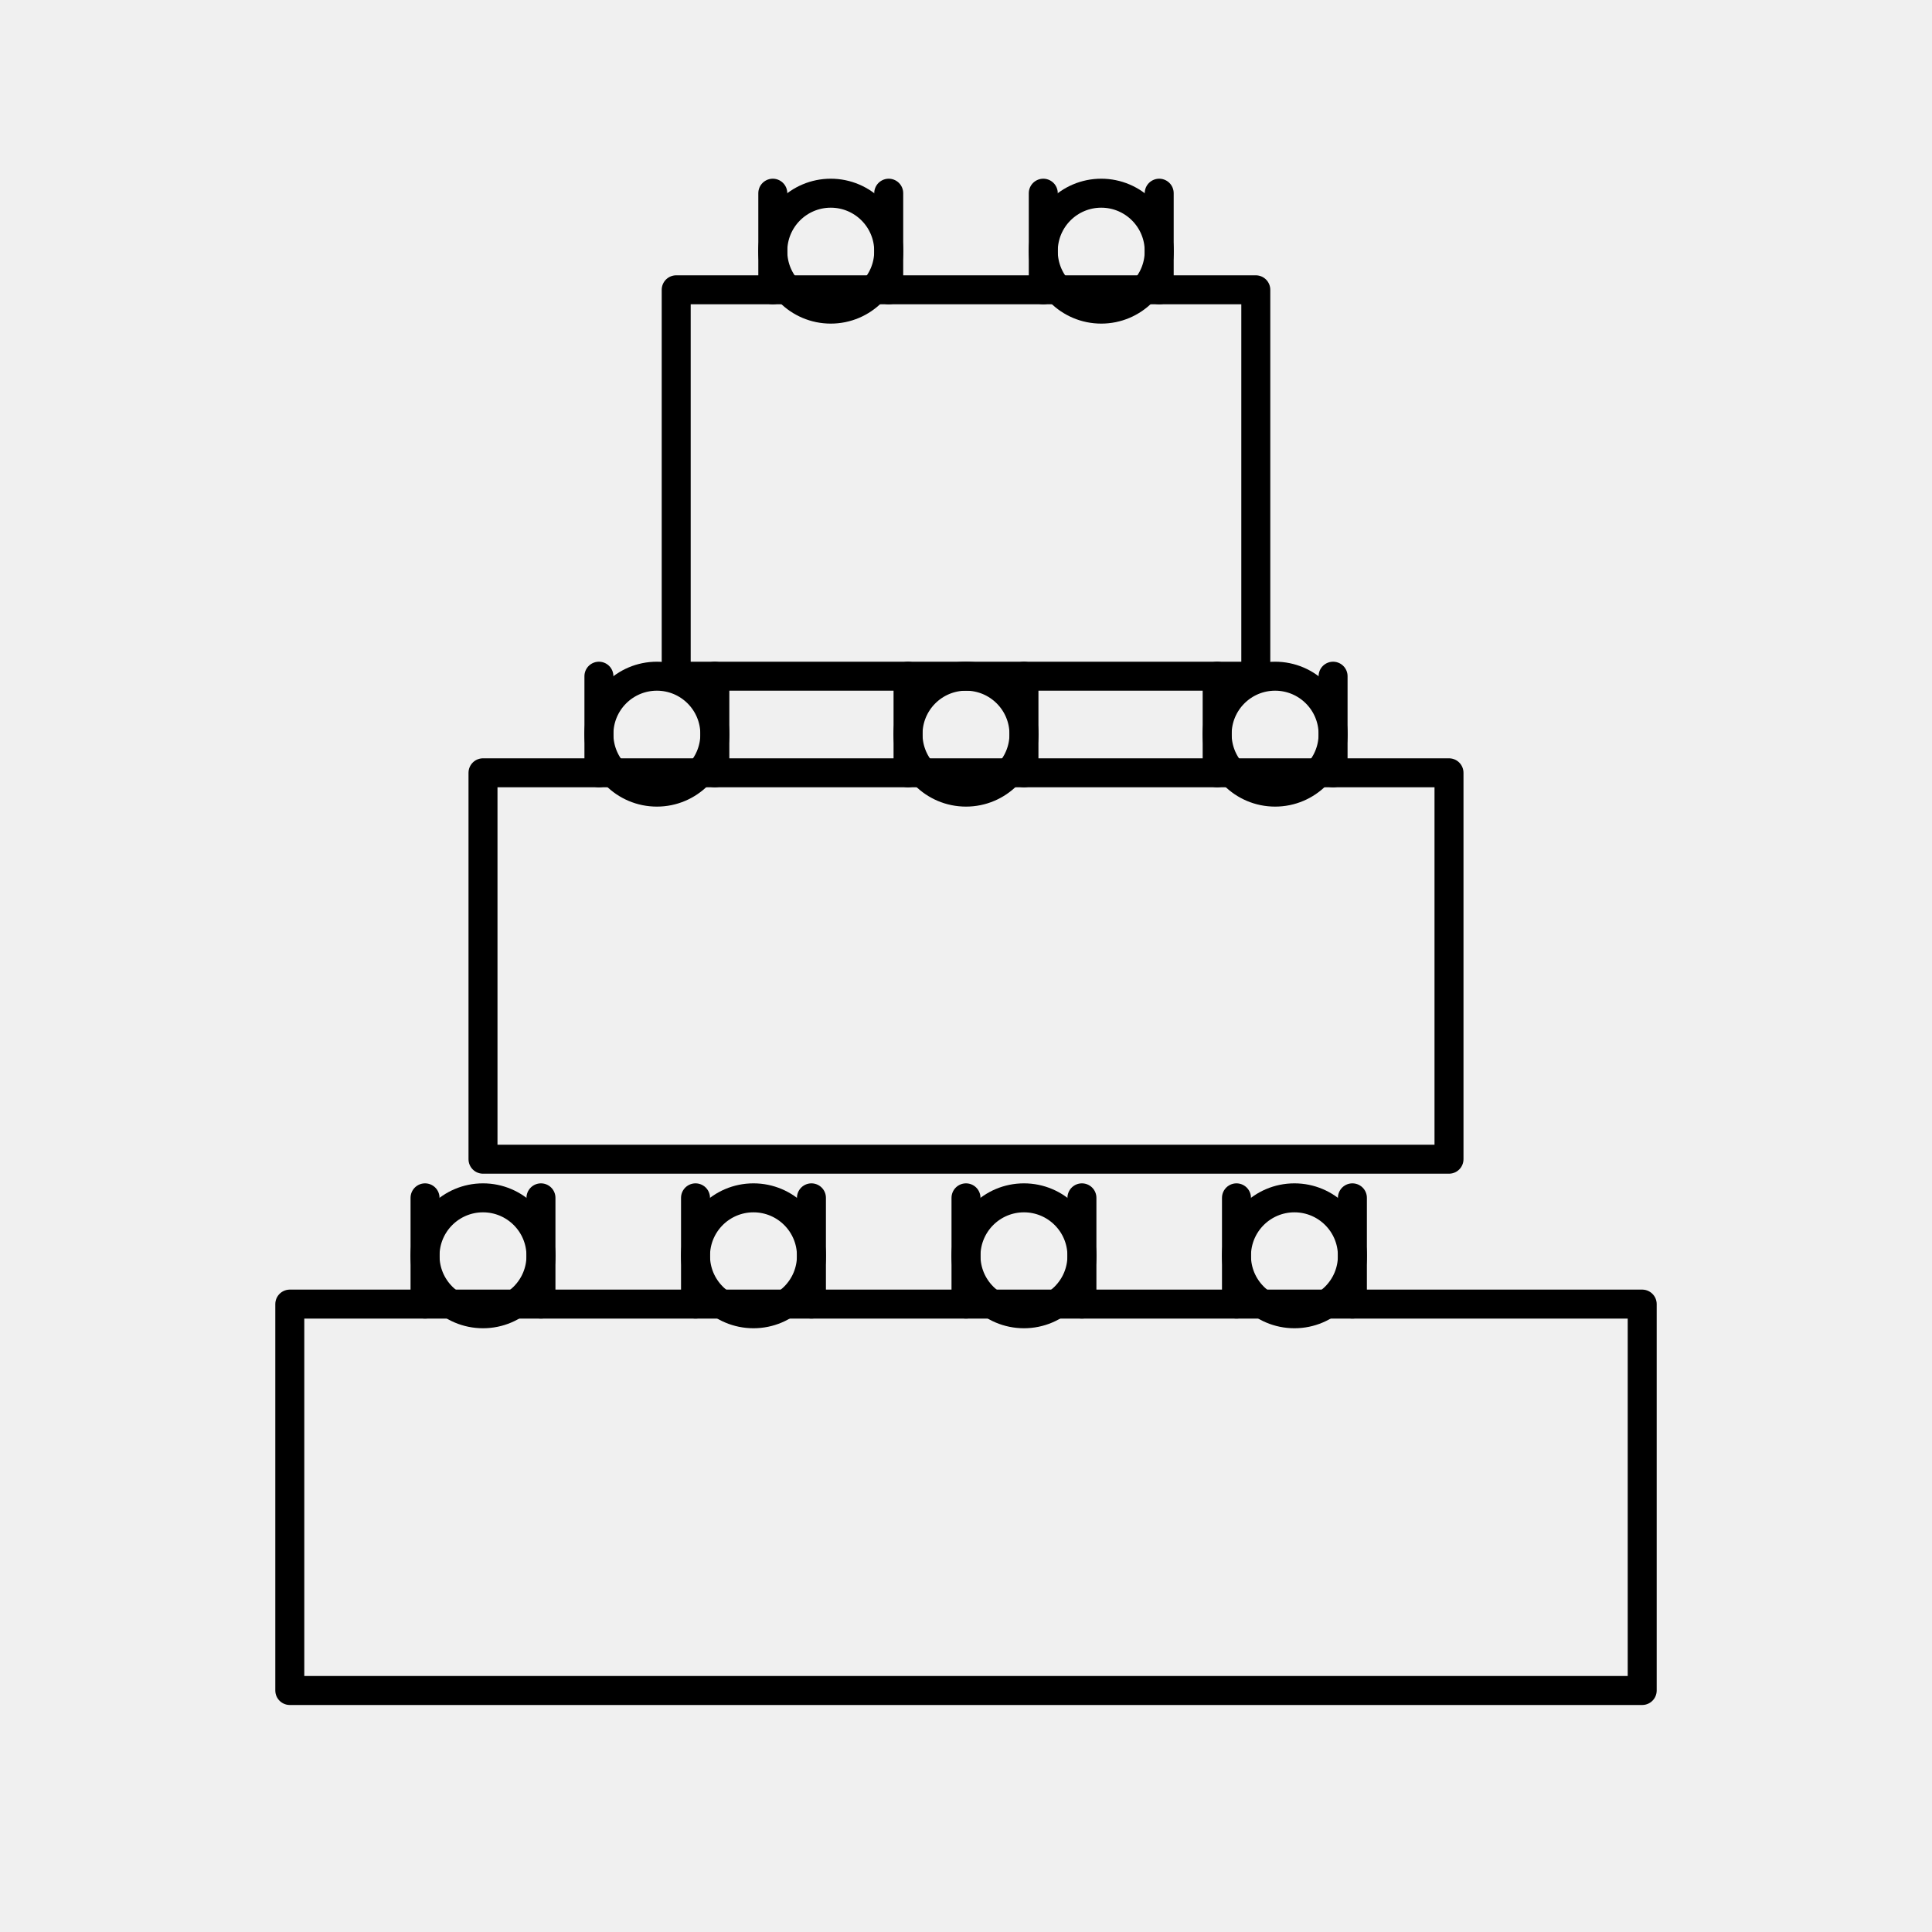
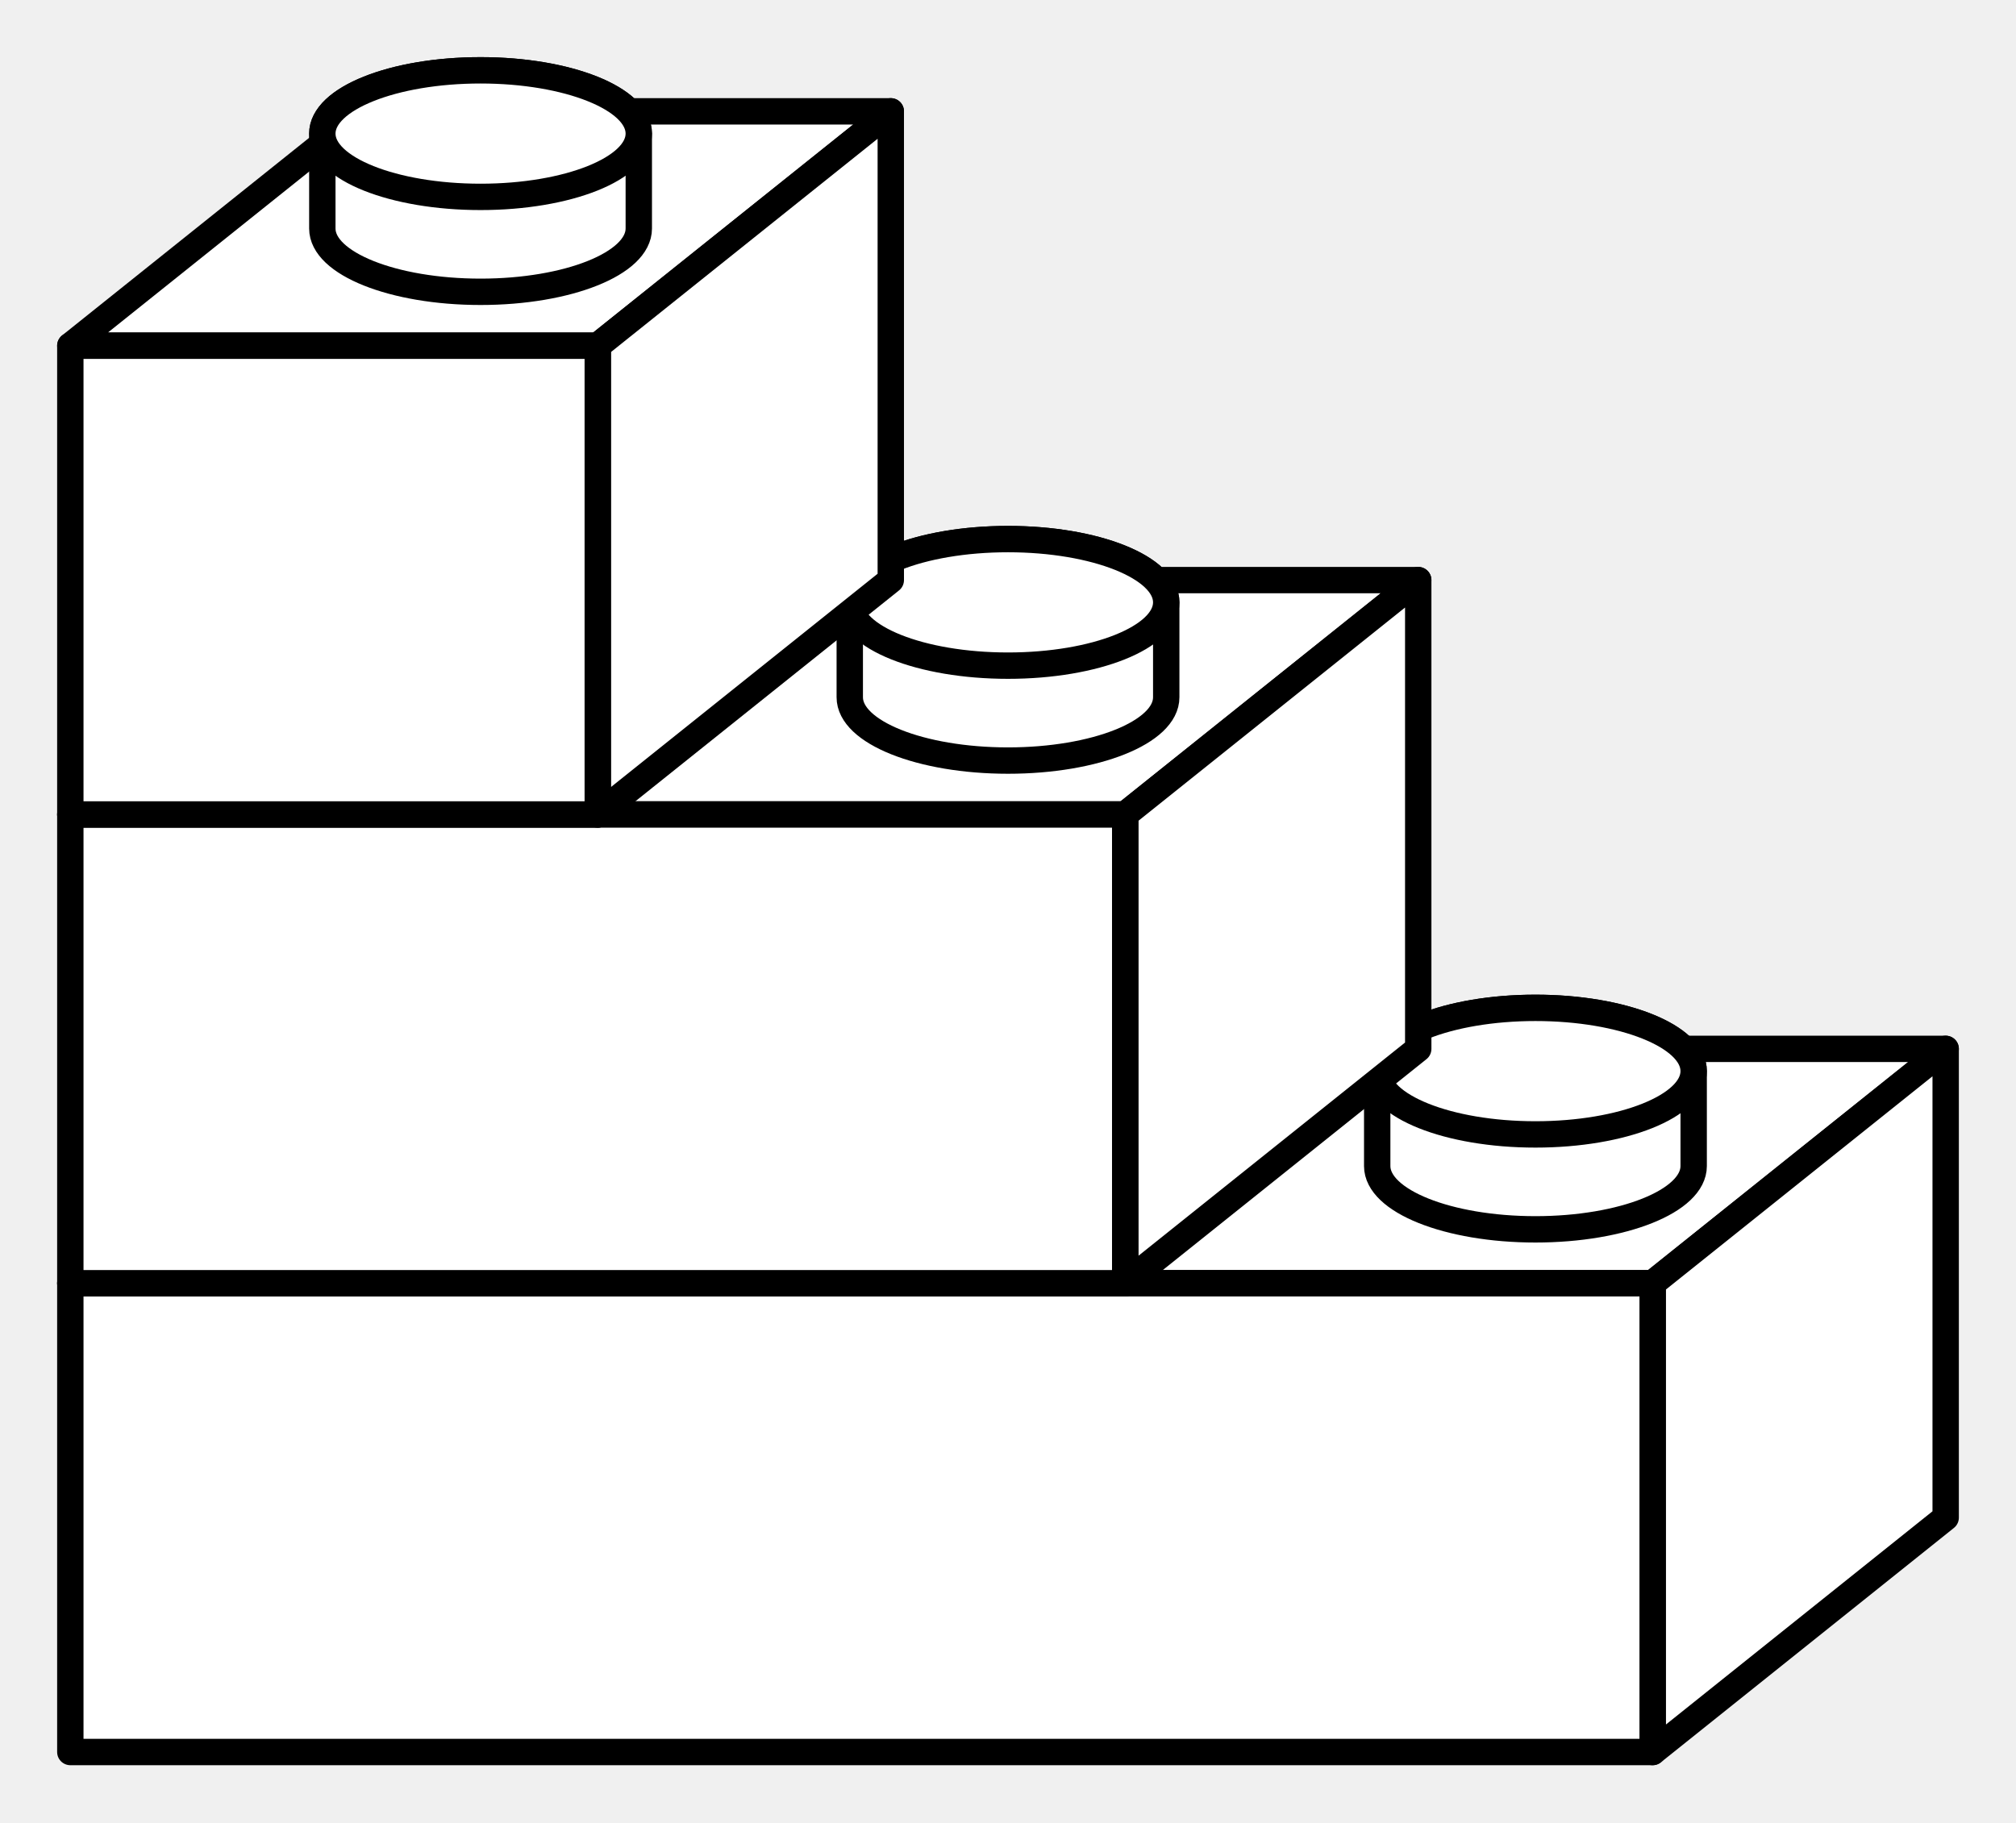
- <svg xmlns="http://www.w3.org/2000/svg" viewBox="0 0 200 200">
-   <g fill="none" stroke="#000" stroke-width="3" stroke-linecap="round" stroke-linejoin="round">
-     <rect x="30" y="135" width="140" height="40" />
-     <circle cx="50" cy="130" r="6" />
-     <circle cx="78" cy="130" r="6" />
-     <circle cx="106" cy="130" r="6" />
-     <circle cx="134" cy="130" r="6" />
-     <line x1="44" y1="135" x2="44" y2="124" />
-     <line x1="56" y1="135" x2="56" y2="124" />
-     <line x1="72" y1="135" x2="72" y2="124" />
-     <line x1="84" y1="135" x2="84" y2="124" />
-     <line x1="100" y1="135" x2="100" y2="124" />
-     <line x1="112" y1="135" x2="112" y2="124" />
-     <line x1="128" y1="135" x2="128" y2="124" />
-     <line x1="140" y1="135" x2="140" y2="124" />
-     <rect x="50" y="80" width="100" height="40" />
-     <circle cx="68" cy="76" r="6" />
-     <circle cx="100" cy="76" r="6" />
-     <circle cx="132" cy="76" r="6" />
-     <line x1="62" y1="80" x2="62" y2="70" />
-     <line x1="74" y1="80" x2="74" y2="70" />
-     <line x1="94" y1="80" x2="94" y2="70" />
-     <line x1="106" y1="80" x2="106" y2="70" />
-     <line x1="126" y1="80" x2="126" y2="70" />
-     <line x1="138" y1="80" x2="138" y2="70" />
-     <rect x="70" y="30" width="60" height="40" />
-     <circle cx="86" cy="26" r="6" />
-     <circle cx="114" cy="26" r="6" />
-     <line x1="80" y1="30" x2="80" y2="20" />
-     <line x1="92" y1="30" x2="92" y2="20" />
-     <line x1="108" y1="30" x2="108" y2="20" />
-     <line x1="120" y1="30" x2="120" y2="20" />
+ <svg xmlns="http://www.w3.org/2000/svg" viewBox="276 132 688 622" width="688" height="622">
+   <g fill="none" stroke="#000" stroke-width="9" stroke-linecap="round" stroke-linejoin="round">
+     <path d="M300 570 L840 570 L940 490 L400 490 Z" fill="#fff" />
+     <path d="M840 570 L940 490 L940 650 L840 730 Z" fill="#fff" />
+     <rect fill="#fff" x="300" y="570" width="540" height="160" />
+     <path d="M746 530 L 746 497.6 A 54 21.6 0 0 1 854 497.6 L 854 530 A 54 21.6 0 0 1 746 530 Z" fill="#fff" />,<ellipse fill="#fff" cx="800" cy="497.6" rx="54" ry="21.6" />
+     <path d="M300 410 L660 410 L760 330 L400 330 Z" fill="#fff" />
+     <path d="M660 410 L760 330 L760 490 L660 570 Z" fill="#fff" />
+     <rect fill="#fff" x="300" y="410" width="360" height="160" />
+     <path d="M566 370 L 566 337.6 A 54 21.6 0 0 1 674 337.6 L 674 370 A 54 21.6 0 0 1 566 370 Z" fill="#fff" />,<ellipse fill="#fff" cx="620" cy="337.6" rx="54" ry="21.6" />
+     <path d="M300 250 L480 250 L580 170 L400 170 Z" fill="#fff" />
+     <path d="M480 250 L580 170 L580 330 L480 410 Z" fill="#fff" />
+     <rect fill="#fff" x="300" y="250" width="180" height="160" />
+     <path d="M386 210 L 386 177.6 A 54 21.6 0 0 1 494 177.6 L 494 210 A 54 21.6 0 0 1 386 210 Z" fill="#fff" />,<ellipse fill="#fff" cx="440" cy="177.6" rx="54" ry="21.6" />
  </g>
</svg>
